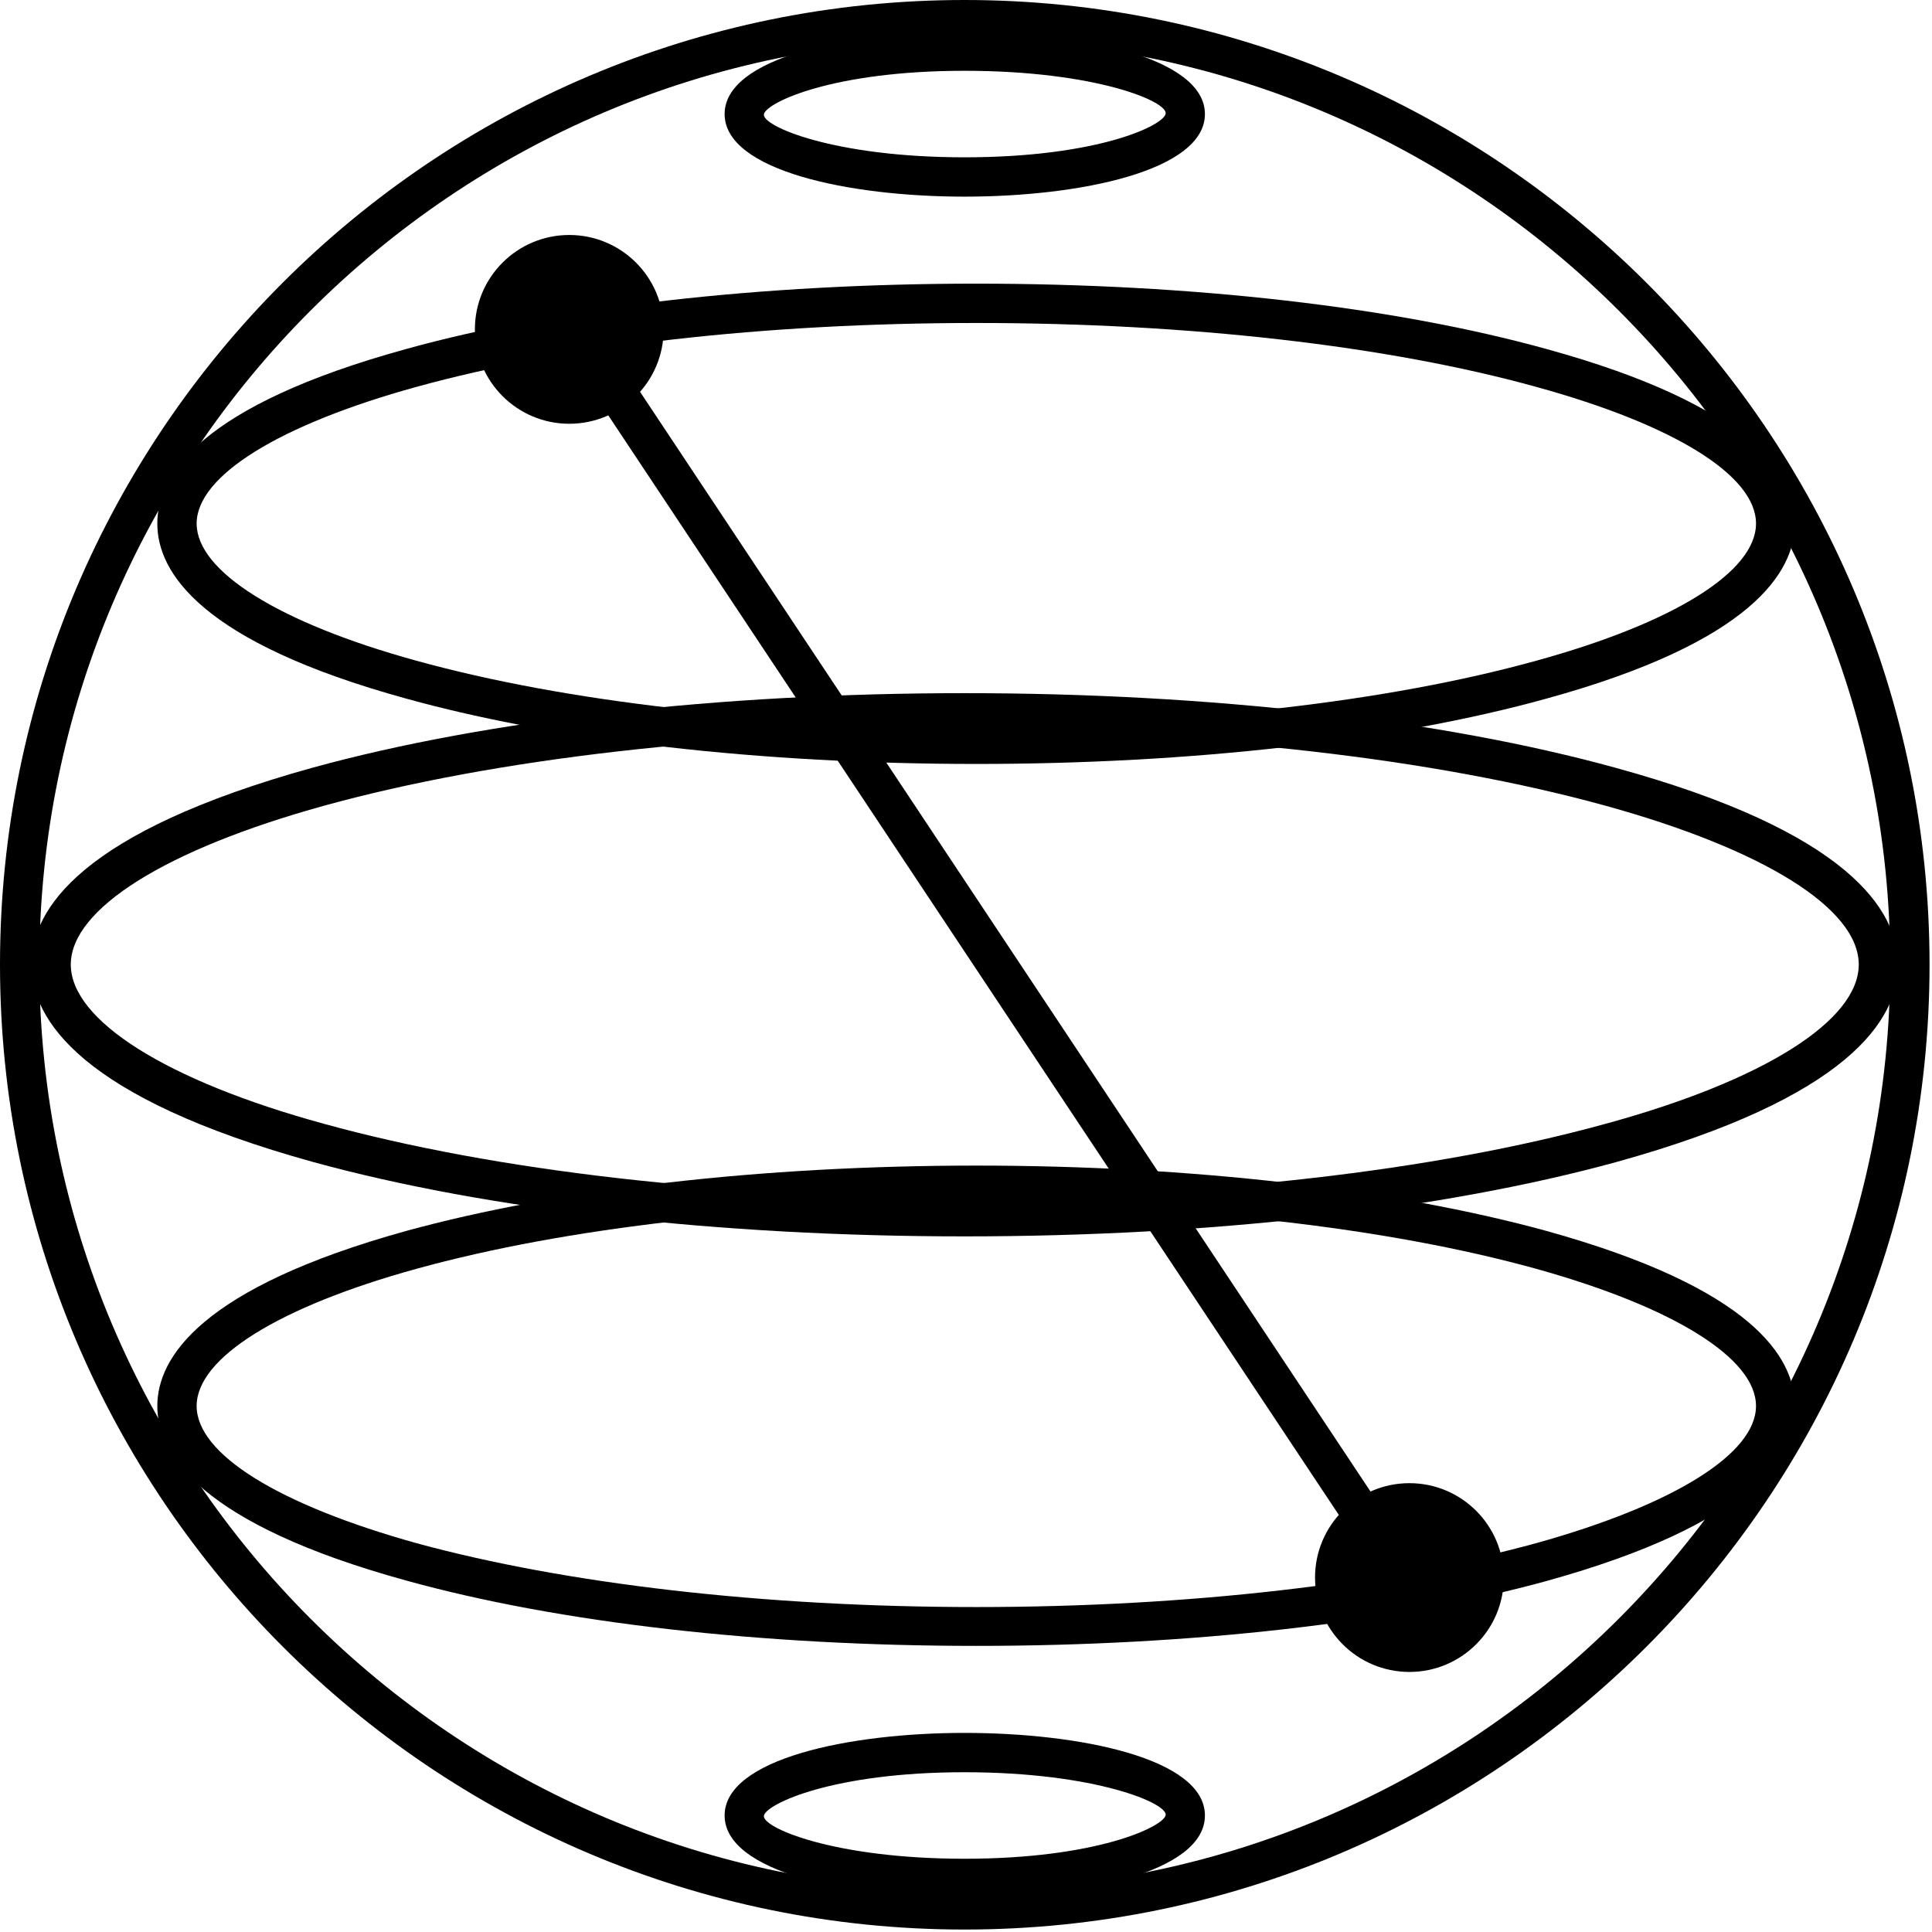
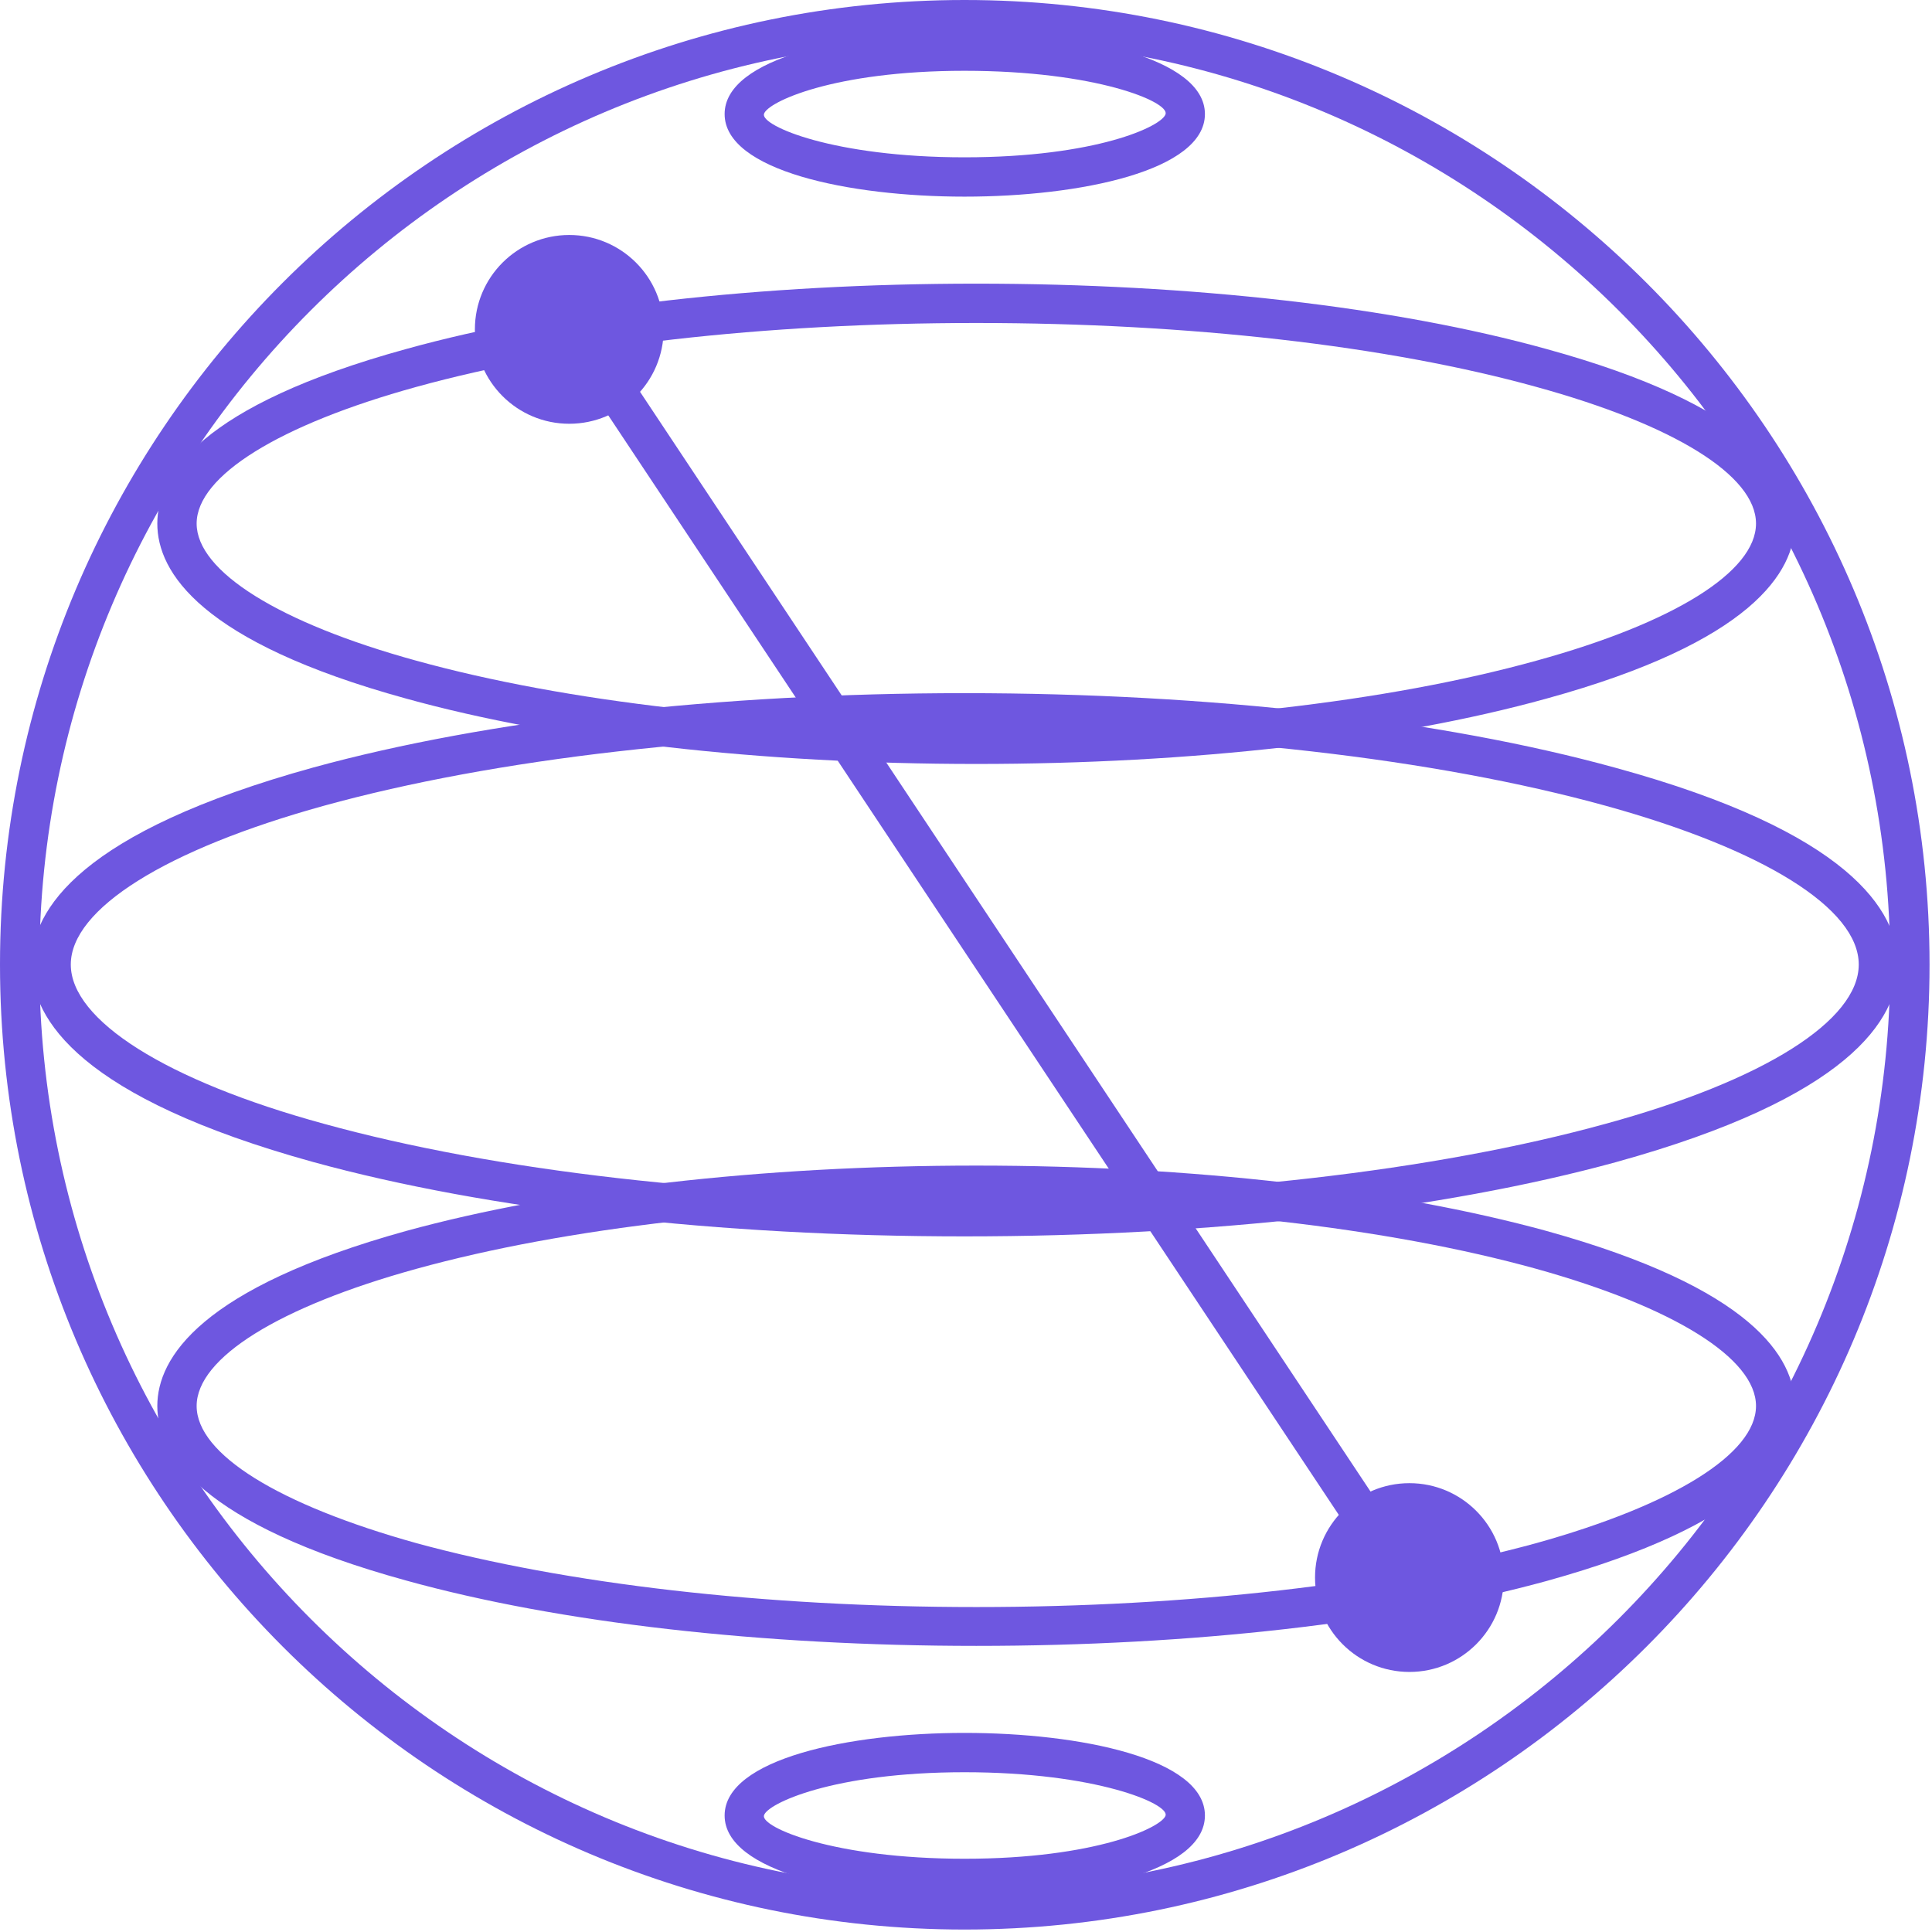
<svg xmlns="http://www.w3.org/2000/svg" version="1.1" width="393" height="393" viewBox="0 0 393 393" xml:space="preserve">
-   <path d="M196.2,386.1c-23.5,0-48.8-5.3-48.8-16.8s25.3-16.8,48.8-16.8s48.9,5.2,48.9,16.8S219.8,386.1,196.2,386.1z M196.2,360.5c-26.7,0-40.2,6.4-40.8,8.8s14.1,8.8,40.8,8.8s40.2-6.4,40.9-8.8S222.9,360.5,196.2,360.5z" />
-   <path d="M198.6,334.8c-43.7,0-85-4.7-116-13.3C40.8,310,32,295.8,32,286s8.8-24,50.6-35.6c31-8.5,72.2-13.3,116-13.3s85,4.8,116,13.3c41.8,11.6,50.5,25.7,50.5,35.6s-8.7,24-50.5,35.6C283.6,330.1,242.4,334.8,198.6,334.8z M198.6,245.1c-43,0-83.5,4.6-113.9,13C56.8,265.8,40,276.2,40,286s16.7,20.1,44.7,27.9c30.4,8.3,70.8,13,113.9,13s83.6-4.7,113.9-13c28-7.8,44.7-18.2,44.7-27.9s-16.7-20.1-44.7-27.9C282.2,249.7,241.7,245.1,198.6,245.1z" />
-   <polygon points="289.89,320.121 120.084,64.48 113.319,68.816 283.227,324.548" />
-   <path d="M196.2,251.5c-50,0-97-5.4-132.4-15.1c-47.4-13.1-57.4-29-57.4-40.2s10-27,57.4-40.1c35.4-9.7,82.5-15.1,132.4-15.1s97,5.4,132.5,15.2c47.4,13,57.4,29,57.4,40.1s-10,27-57.4,40.1C293.3,246.1,246.2,251.5,196.2,251.5z M196.2,149c-49.2,0-95.5,5.3-130.3,14.9c-32.2,8.9-51.5,21-51.5,32.3s19.3,23.6,51.5,32.4c34.8,9.6,81.1,14.9,130.3,14.9s95.6-5.3,130.4-14.9c32.2-8.8,51.5-21,51.5-32.4s-19.3-23.4-51.5-32.3C291.8,154.3,245.5,149,196.2,149z" />
-   <path d="M198.6,155.4c-43.7,0-85-4.7-116-13.3C40.8,130.6,32,116.4,32,106.5s8.8-24,50.6-35.5c31-8.6,72.2-13.3,116-13.3s85,4.7,116,13.3c41.8,11.5,50.5,25.7,50.5,35.5s-8.7,24.1-50.5,35.6C283.6,150.7,242.4,155.4,198.6,155.4z M198.6,65.7c-43,0-83.5,4.6-113.9,13C56.8,86.4,40,96.8,40,106.5s16.7,20.2,44.7,27.9c30.4,8.4,70.8,13,113.9,13s83.6-4.6,113.9-13c28-7.7,44.7-18.1,44.7-27.9s-16.7-20.1-44.7-27.8C282.2,70.3,241.7,65.7,198.6,65.7z" />
-   <path d="M196.2,40c-23.5,0-48.8-5.3-48.8-16.8s25.3-16.8,48.8-16.8s48.9,5.3,48.9,16.8S219.8,40,196.2,40z M196.2,14.4c-26.7,0-40.2,6.4-40.8,8.8s14.1,8.8,40.8,8.8s40.2-6.3,40.9-8.8S222.9,14.4,196.2,14.4z" />
-   <path d="M196.2,392.5C88,392.5,0,304.5,0,196.2S88,0,196.2,0s196.3,88,196.3,196.2S304.5,392.5,196.2,392.5z M196.2,8C92.4,8,8,92.4,8,196.2s84.4,188.3,188.2,188.3S384.5,300,384.5,196.2S300,8,196.2,8z" />
-   <circle r="19.2" cx="286.7" cy="320.9" />
-   <circle r="19.2" cx="115.8" cy="67" />
+   <path fill="#6E57E0" d="M196.2,386.1c-23.5,0-48.8-5.3-48.8-16.8s25.3-16.8,48.8-16.8s48.9,5.2,48.9,16.8S219.8,386.1,196.2,386.1z M196.2,360.5c-26.7,0-40.2,6.4-40.8,8.8s14.1,8.8,40.8,8.8s40.2-6.4,40.9-8.8S222.9,360.5,196.2,360.5z" />
+   <path fill="#6E57E0" d="M198.6,334.8c-43.7,0-85-4.7-116-13.3C40.8,310,32,295.8,32,286s8.8-24,50.6-35.6c31-8.5,72.2-13.3,116-13.3s85,4.8,116,13.3c41.8,11.6,50.5,25.7,50.5,35.6s-8.7,24-50.5,35.6C283.6,330.1,242.4,334.8,198.6,334.8z M198.6,245.1c-43,0-83.5,4.6-113.9,13C56.8,265.8,40,276.2,40,286s16.7,20.1,44.7,27.9c30.4,8.3,70.8,13,113.9,13s83.6-4.7,113.9-13c28-7.8,44.7-18.2,44.7-27.9s-16.7-20.1-44.7-27.9C282.2,249.7,241.7,245.1,198.6,245.1z" />
+   <polygon fill="#6E57E0" points="289.89,320.121 120.084,64.48 113.319,68.816 283.227,324.548" />
+   <path fill="#6E57E0" d="M196.2,251.5c-50,0-97-5.4-132.4-15.1c-47.4-13.1-57.4-29-57.4-40.2s10-27,57.4-40.1c35.4-9.7,82.5-15.1,132.4-15.1s97,5.4,132.5,15.2c47.4,13,57.4,29,57.4,40.1s-10,27-57.4,40.1C293.3,246.1,246.2,251.5,196.2,251.5z M196.2,149c-49.2,0-95.5,5.3-130.3,14.9c-32.2,8.9-51.5,21-51.5,32.3s19.3,23.6,51.5,32.4c34.8,9.6,81.1,14.9,130.3,14.9s95.6-5.3,130.4-14.9c32.2-8.8,51.5-21,51.5-32.4s-19.3-23.4-51.5-32.3C291.8,154.3,245.5,149,196.2,149z" />
+   <path fill="#6E57E0" d="M198.6,155.4c-43.7,0-85-4.7-116-13.3C40.8,130.6,32,116.4,32,106.5s8.8-24,50.6-35.5c31-8.6,72.2-13.3,116-13.3s85,4.7,116,13.3c41.8,11.5,50.5,25.7,50.5,35.5s-8.7,24.1-50.5,35.6C283.6,150.7,242.4,155.4,198.6,155.4z M198.6,65.7c-43,0-83.5,4.6-113.9,13C56.8,86.4,40,96.8,40,106.5s16.7,20.2,44.7,27.9c30.4,8.4,70.8,13,113.9,13s83.6-4.6,113.9-13c28-7.7,44.7-18.1,44.7-27.9s-16.7-20.1-44.7-27.8C282.2,70.3,241.7,65.7,198.6,65.7z" />
+   <path fill="#6E57E0" d="M196.2,40c-23.5,0-48.8-5.3-48.8-16.8s25.3-16.8,48.8-16.8s48.9,5.3,48.9,16.8S219.8,40,196.2,40z M196.2,14.4c-26.7,0-40.2,6.4-40.8,8.8s14.1,8.8,40.8,8.8s40.2-6.3,40.9-8.8S222.9,14.4,196.2,14.4z" />
+   <path fill="#6E57E0" d="M196.2,392.5C88,392.5,0,304.5,0,196.2S88,0,196.2,0s196.3,88,196.3,196.2S304.5,392.5,196.2,392.5z M196.2,8C92.4,8,8,92.4,8,196.2s84.4,188.3,188.2,188.3S384.5,300,384.5,196.2S300,8,196.2,8z" />
+   <circle fill="#6E57E0" r="19.2" cx="286.7" cy="320.9" />
+   <circle fill="#6E57E0" r="19.2" cx="115.8" cy="67" />
</svg>
